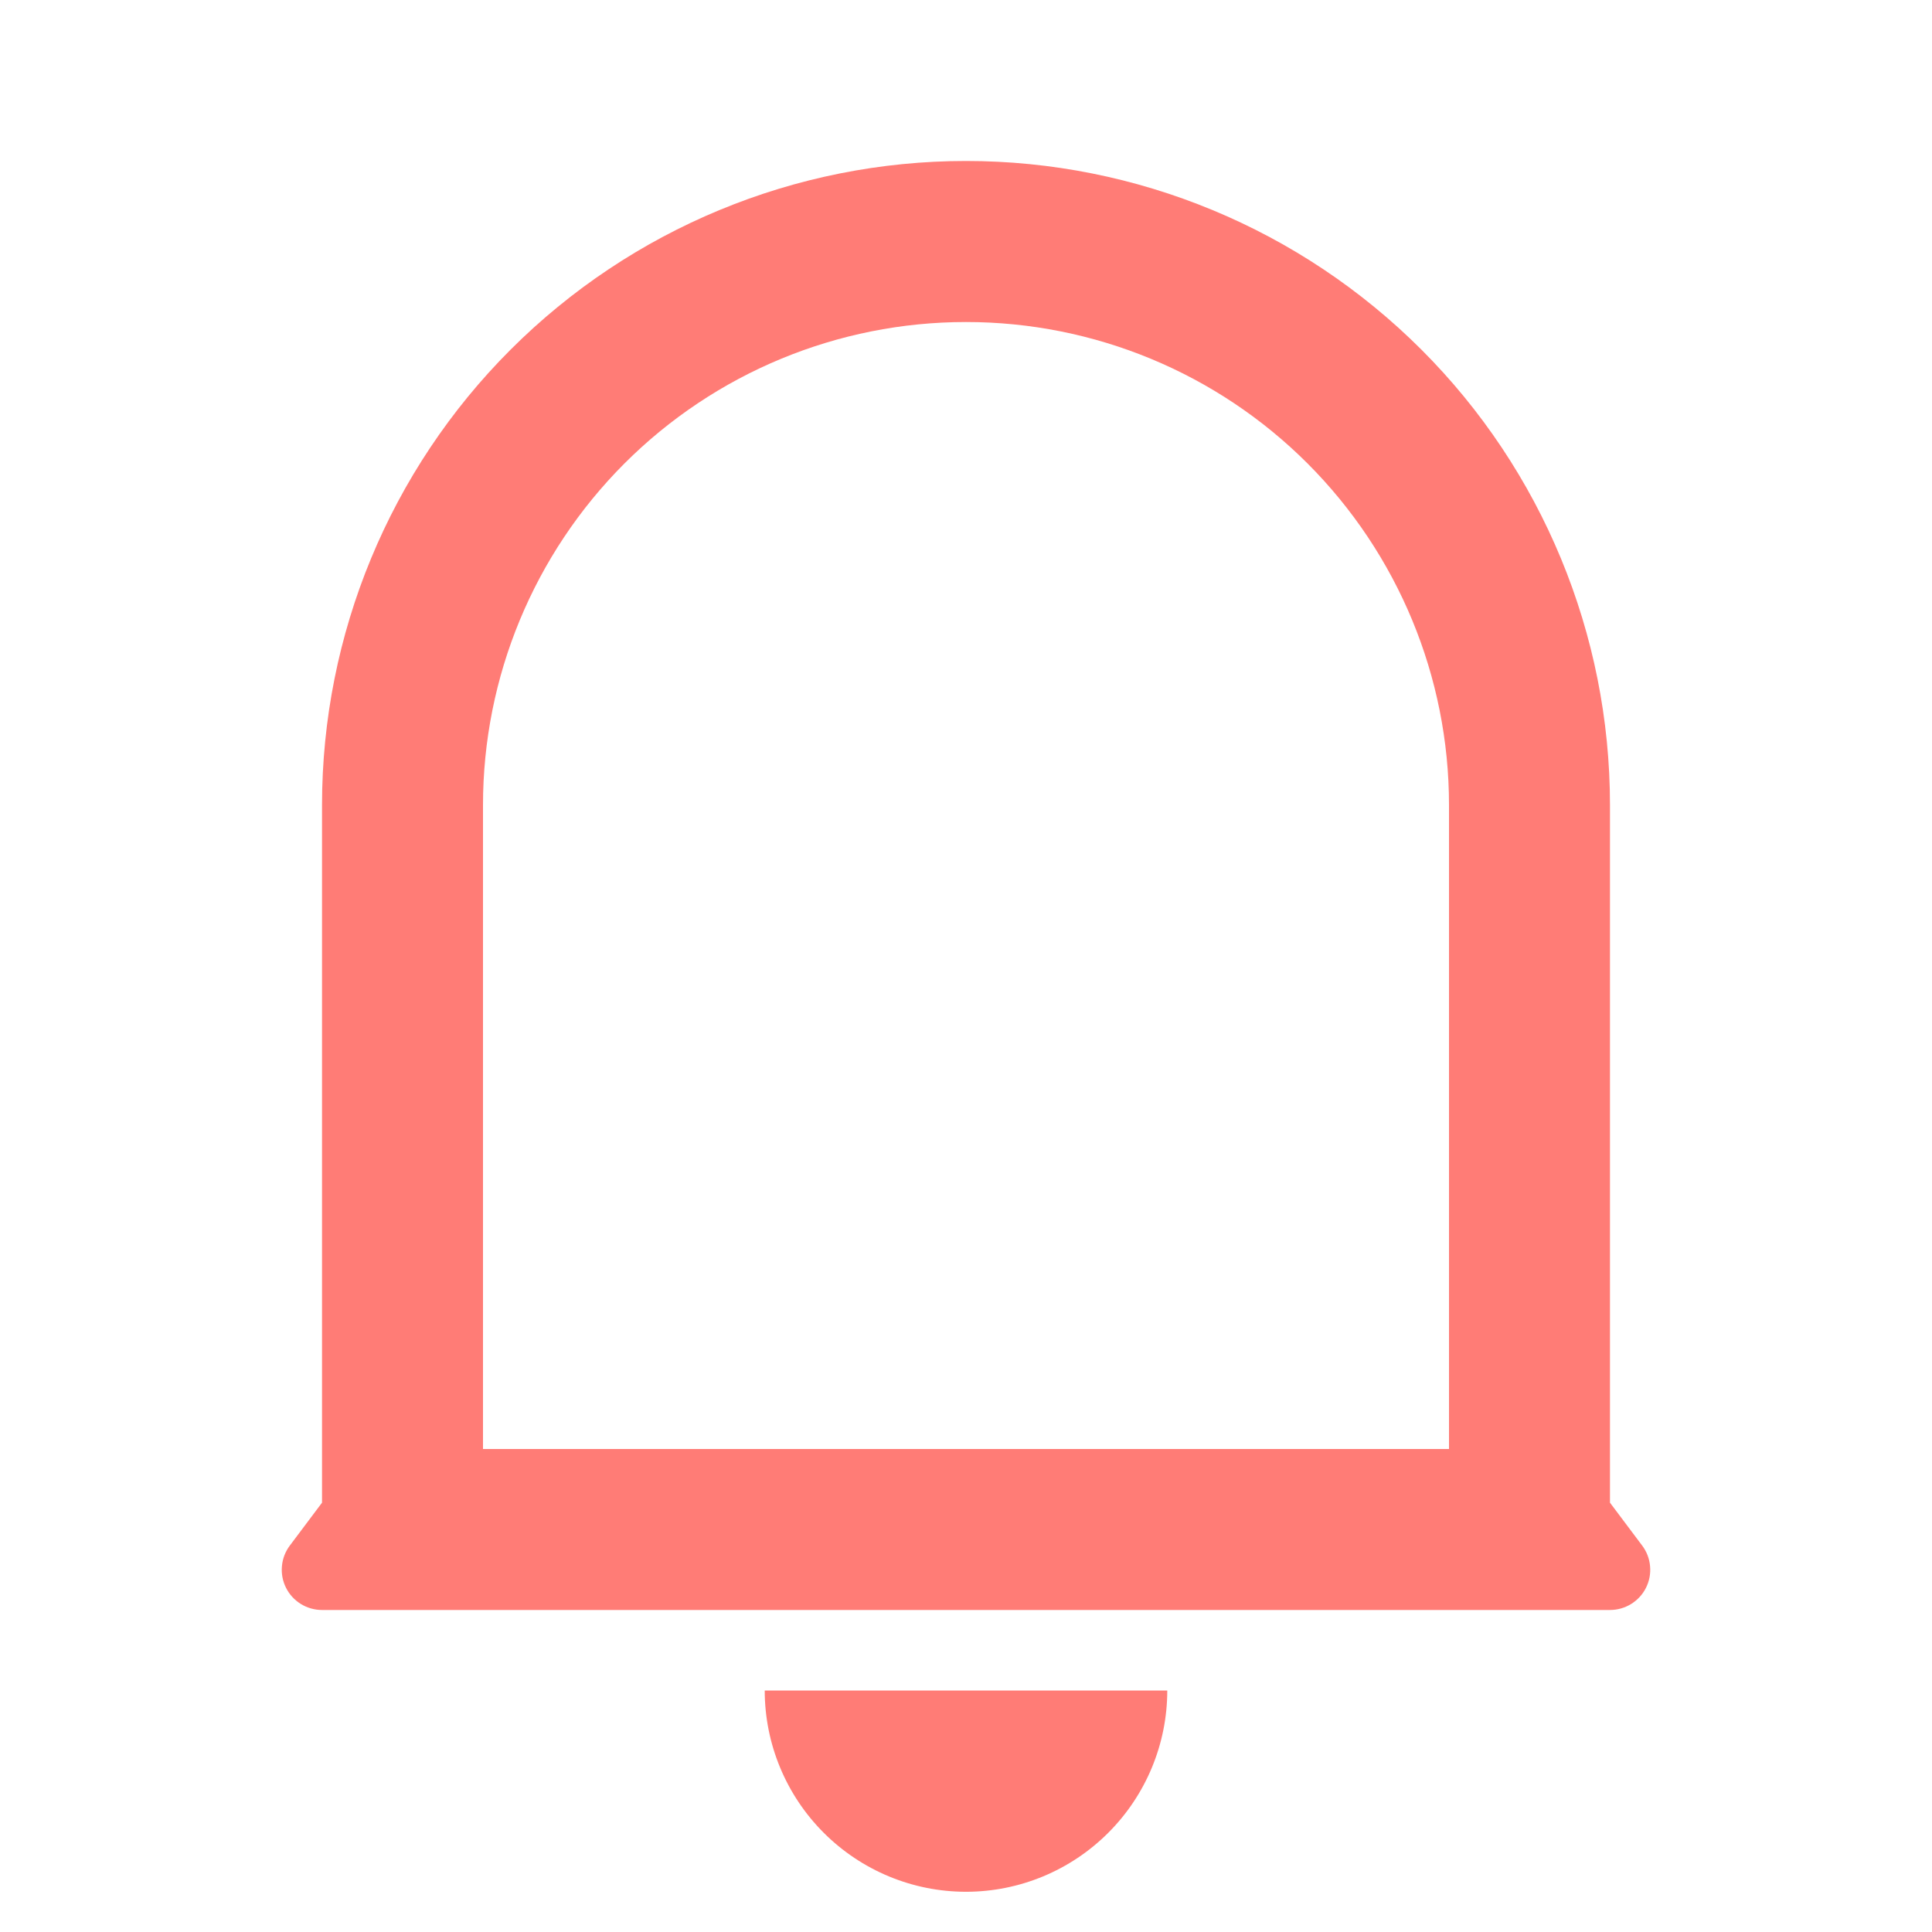
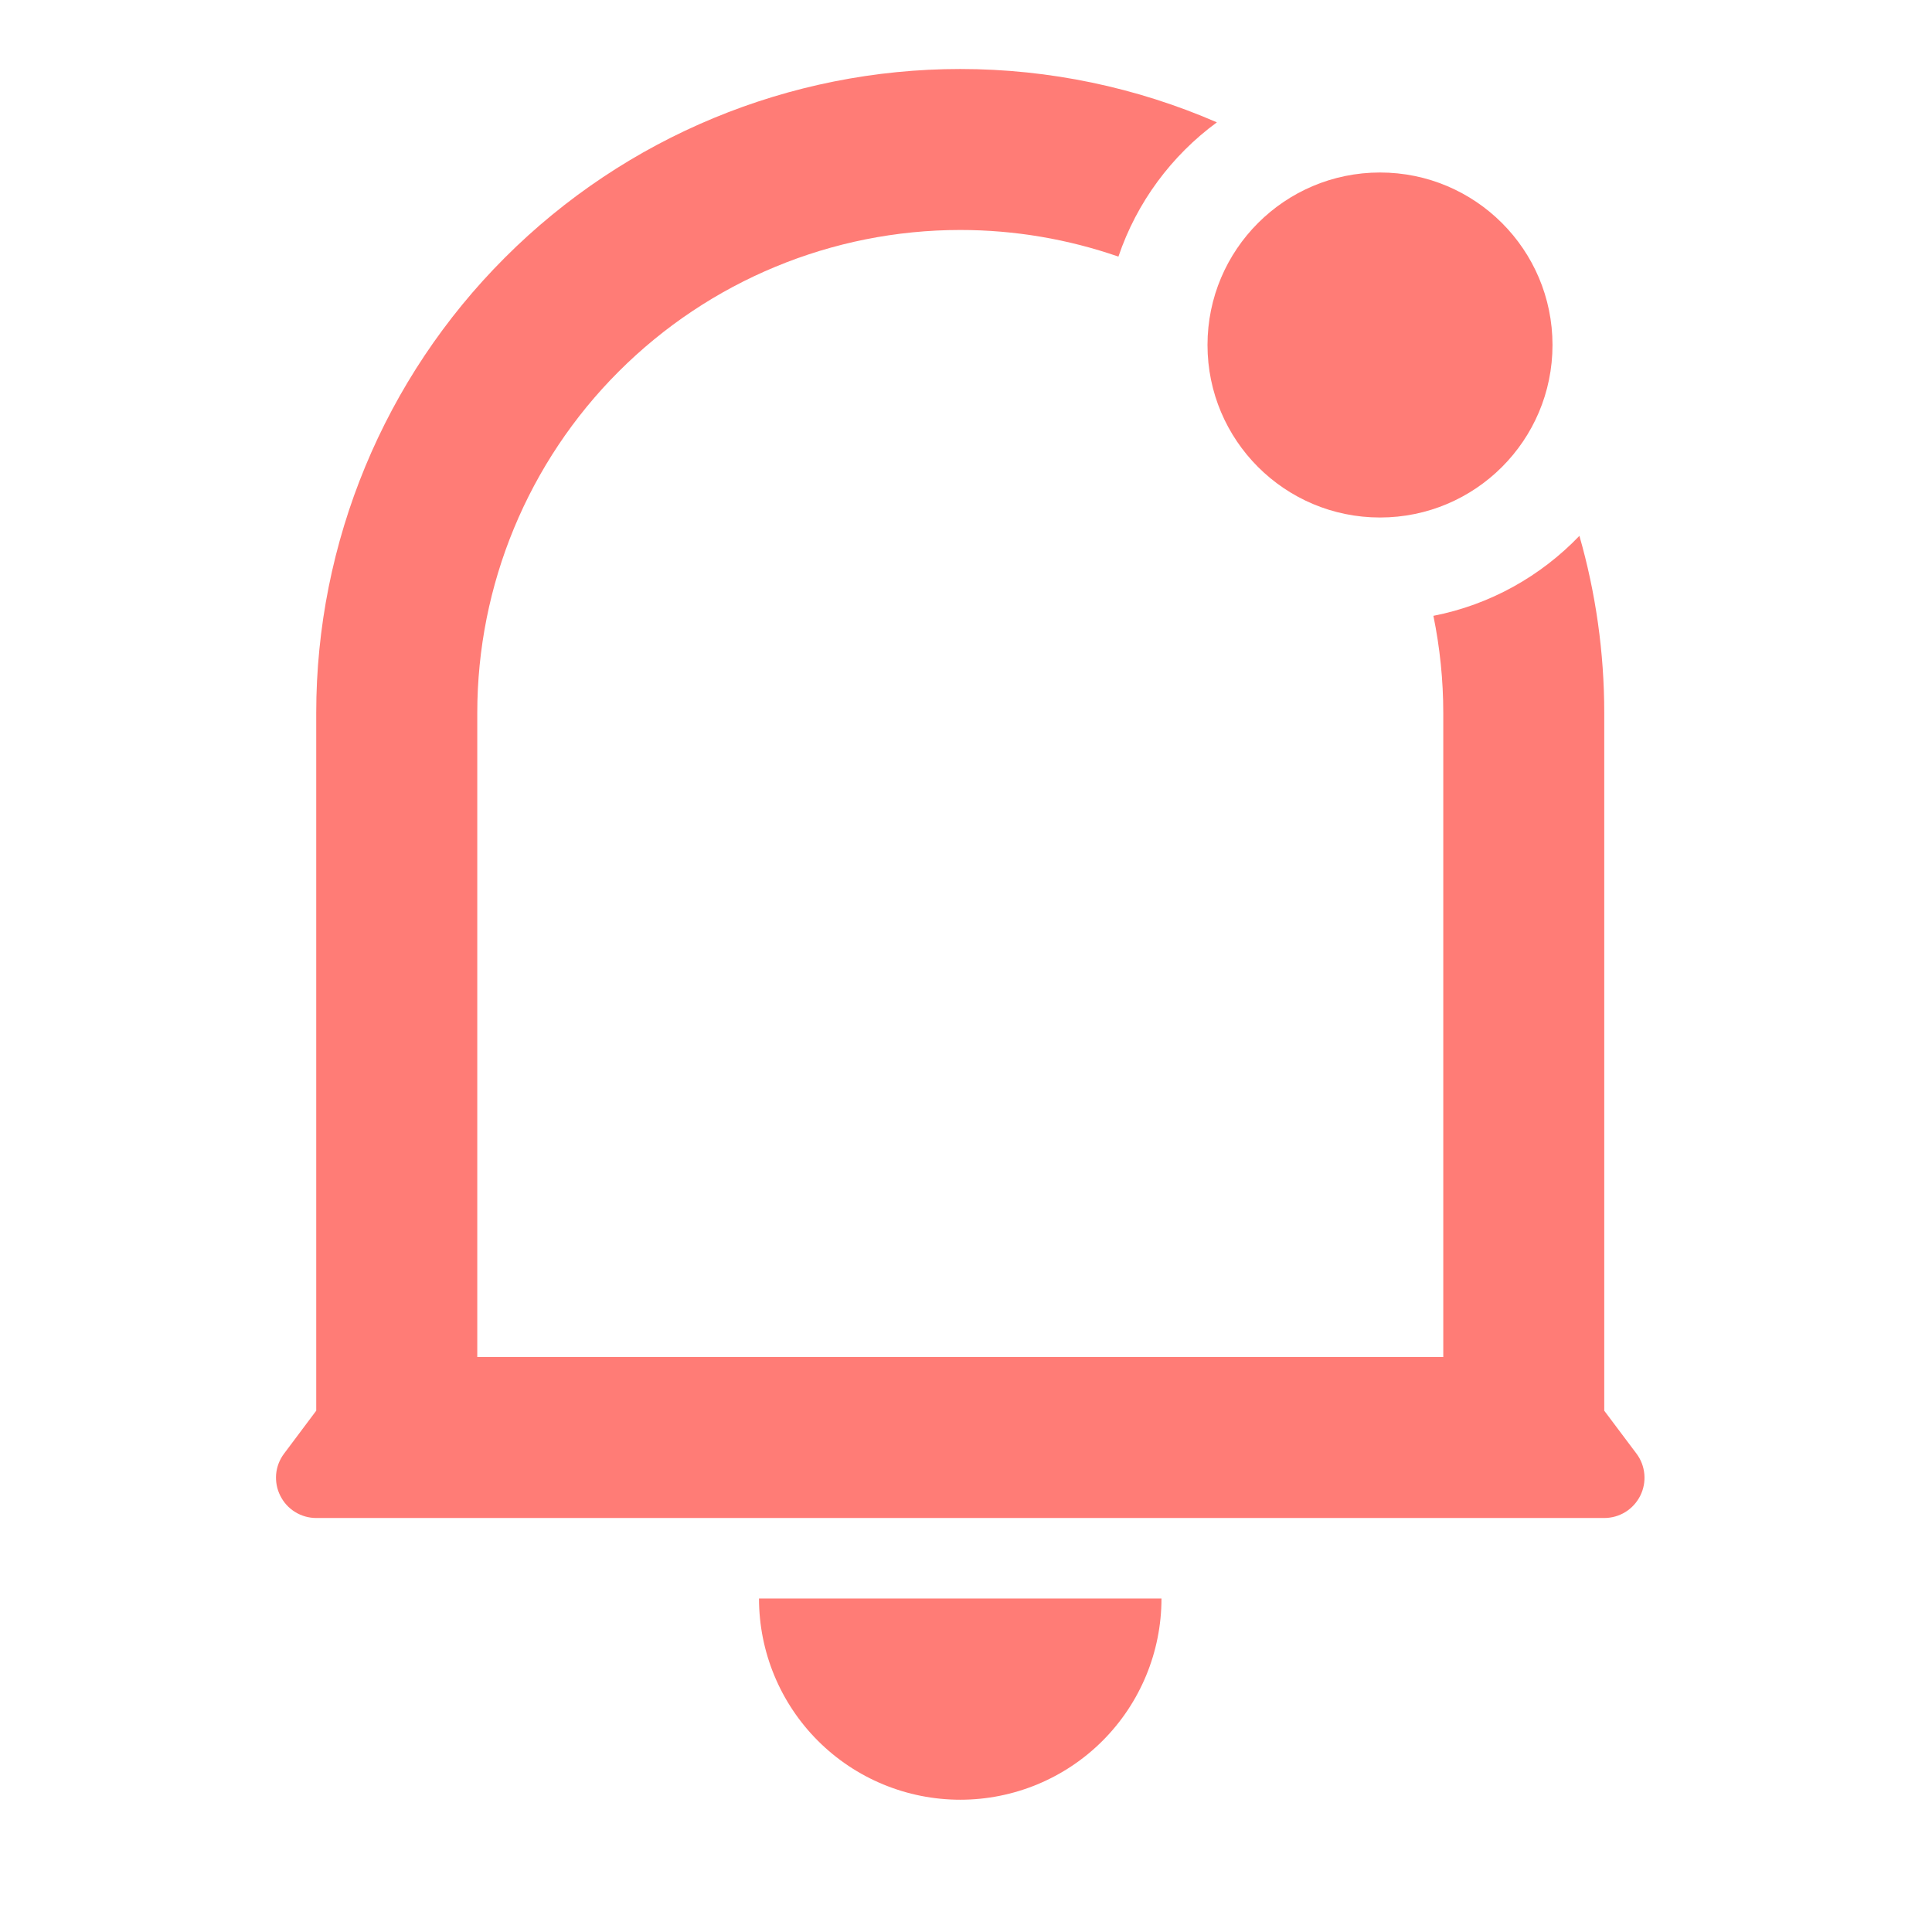
<svg xmlns="http://www.w3.org/2000/svg" width="28" height="28" viewBox="0 0 28 28" fill="none">
-   <path d="M21 11.667C21 9.81 20.262 8.03 18.95 6.717C17.637 5.404 15.857 4.667 14 4.667C12.143 4.667 10.363 5.404 9.05 6.717C7.738 8.03 7 9.81 7 11.667V21H21V11.667ZM23.333 21.778L23.8 22.4C23.865 22.487 23.905 22.59 23.914 22.698C23.924 22.805 23.904 22.914 23.855 23.011C23.807 23.108 23.732 23.189 23.64 23.246C23.548 23.303 23.442 23.333 23.333 23.333H4.667C4.558 23.333 4.452 23.303 4.36 23.246C4.268 23.189 4.193 23.108 4.145 23.011C4.096 22.914 4.076 22.805 4.086 22.698C4.095 22.59 4.135 22.487 4.2 22.4L4.667 21.778V11.667C4.667 9.191 5.65 6.817 7.4 5.067C9.151 3.317 11.525 2.333 14 2.333C16.475 2.333 18.849 3.317 20.6 5.067C22.35 6.817 23.333 9.191 23.333 11.667V21.778ZM11.083 24.5H16.917C16.917 25.273 16.609 26.015 16.062 26.562C15.515 27.109 14.774 27.417 14 27.417C13.226 27.417 12.485 27.109 11.938 26.562C11.391 26.015 11.083 25.273 11.083 24.5Z" fill="#FF7C76" />
+   <path fill-rule="evenodd" clip-rule="evenodd" d="M20.774 8.925C20.868 9.385 20.917 9.857 20.917 10.333V19.667H6.917V10.333C6.917 8.477 7.654 6.696 8.967 5.384C10.28 4.071 12.06 3.333 13.917 3.333C14.705 3.333 15.479 3.466 16.209 3.719C16.475 2.932 16.979 2.255 17.636 1.773C16.473 1.268 15.209 1 13.917 1C11.441 1 9.067 1.983 7.317 3.734C5.567 5.484 4.583 7.858 4.583 10.333V20.445L4.117 21.067C4.052 21.153 4.012 21.256 4.002 21.364C3.993 21.472 4.013 21.581 4.062 21.677C4.11 21.774 4.184 21.856 4.277 21.913C4.369 21.97 4.475 22 4.583 22H23.25C23.358 22 23.465 21.97 23.557 21.913C23.649 21.856 23.723 21.774 23.772 21.677C23.82 21.581 23.841 21.472 23.831 21.364C23.821 21.256 23.782 21.153 23.717 21.067L23.25 20.445V10.333C23.25 9.457 23.127 8.593 22.89 7.766C22.331 8.349 21.598 8.764 20.774 8.925ZM15.979 25.229C16.526 24.682 16.833 23.94 16.833 23.167H11C11 23.94 11.307 24.682 11.854 25.229C12.401 25.776 13.143 26.083 13.917 26.083C14.69 26.083 15.432 25.776 15.979 25.229Z" fill="#FF7C76" />
+   <circle cx="20" cy="5" r="2.5" fill="#FF7C76" />
</svg>
